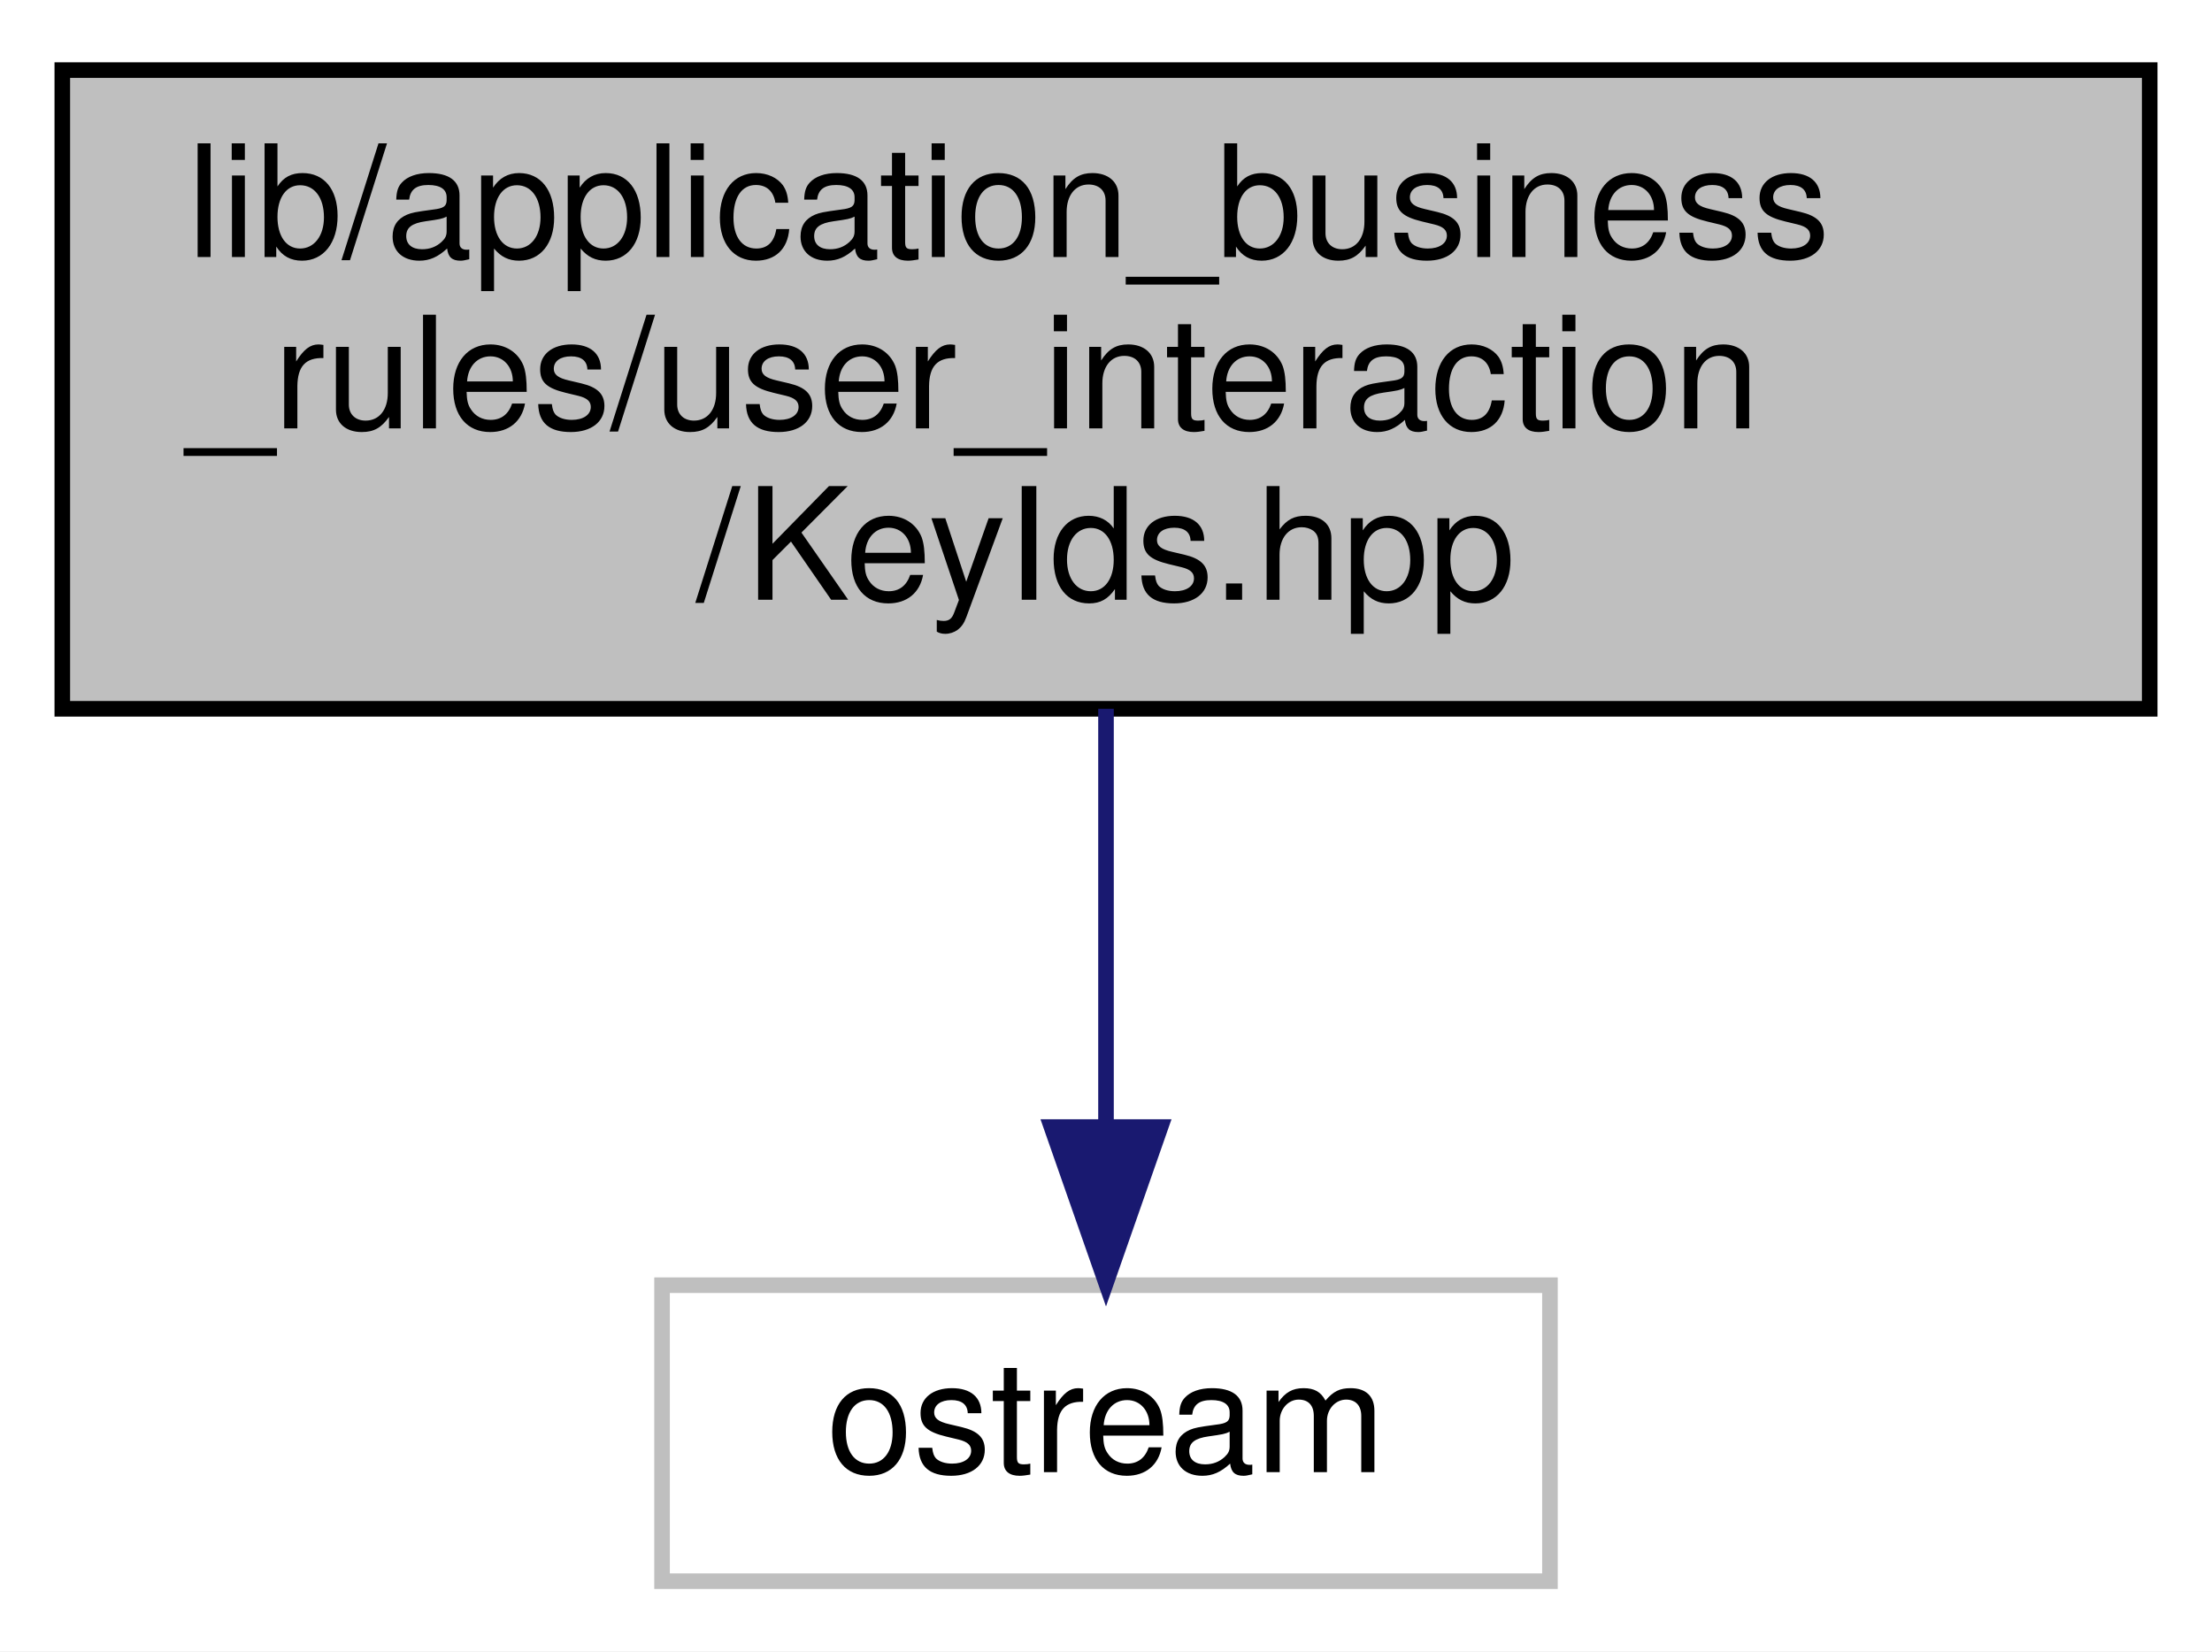
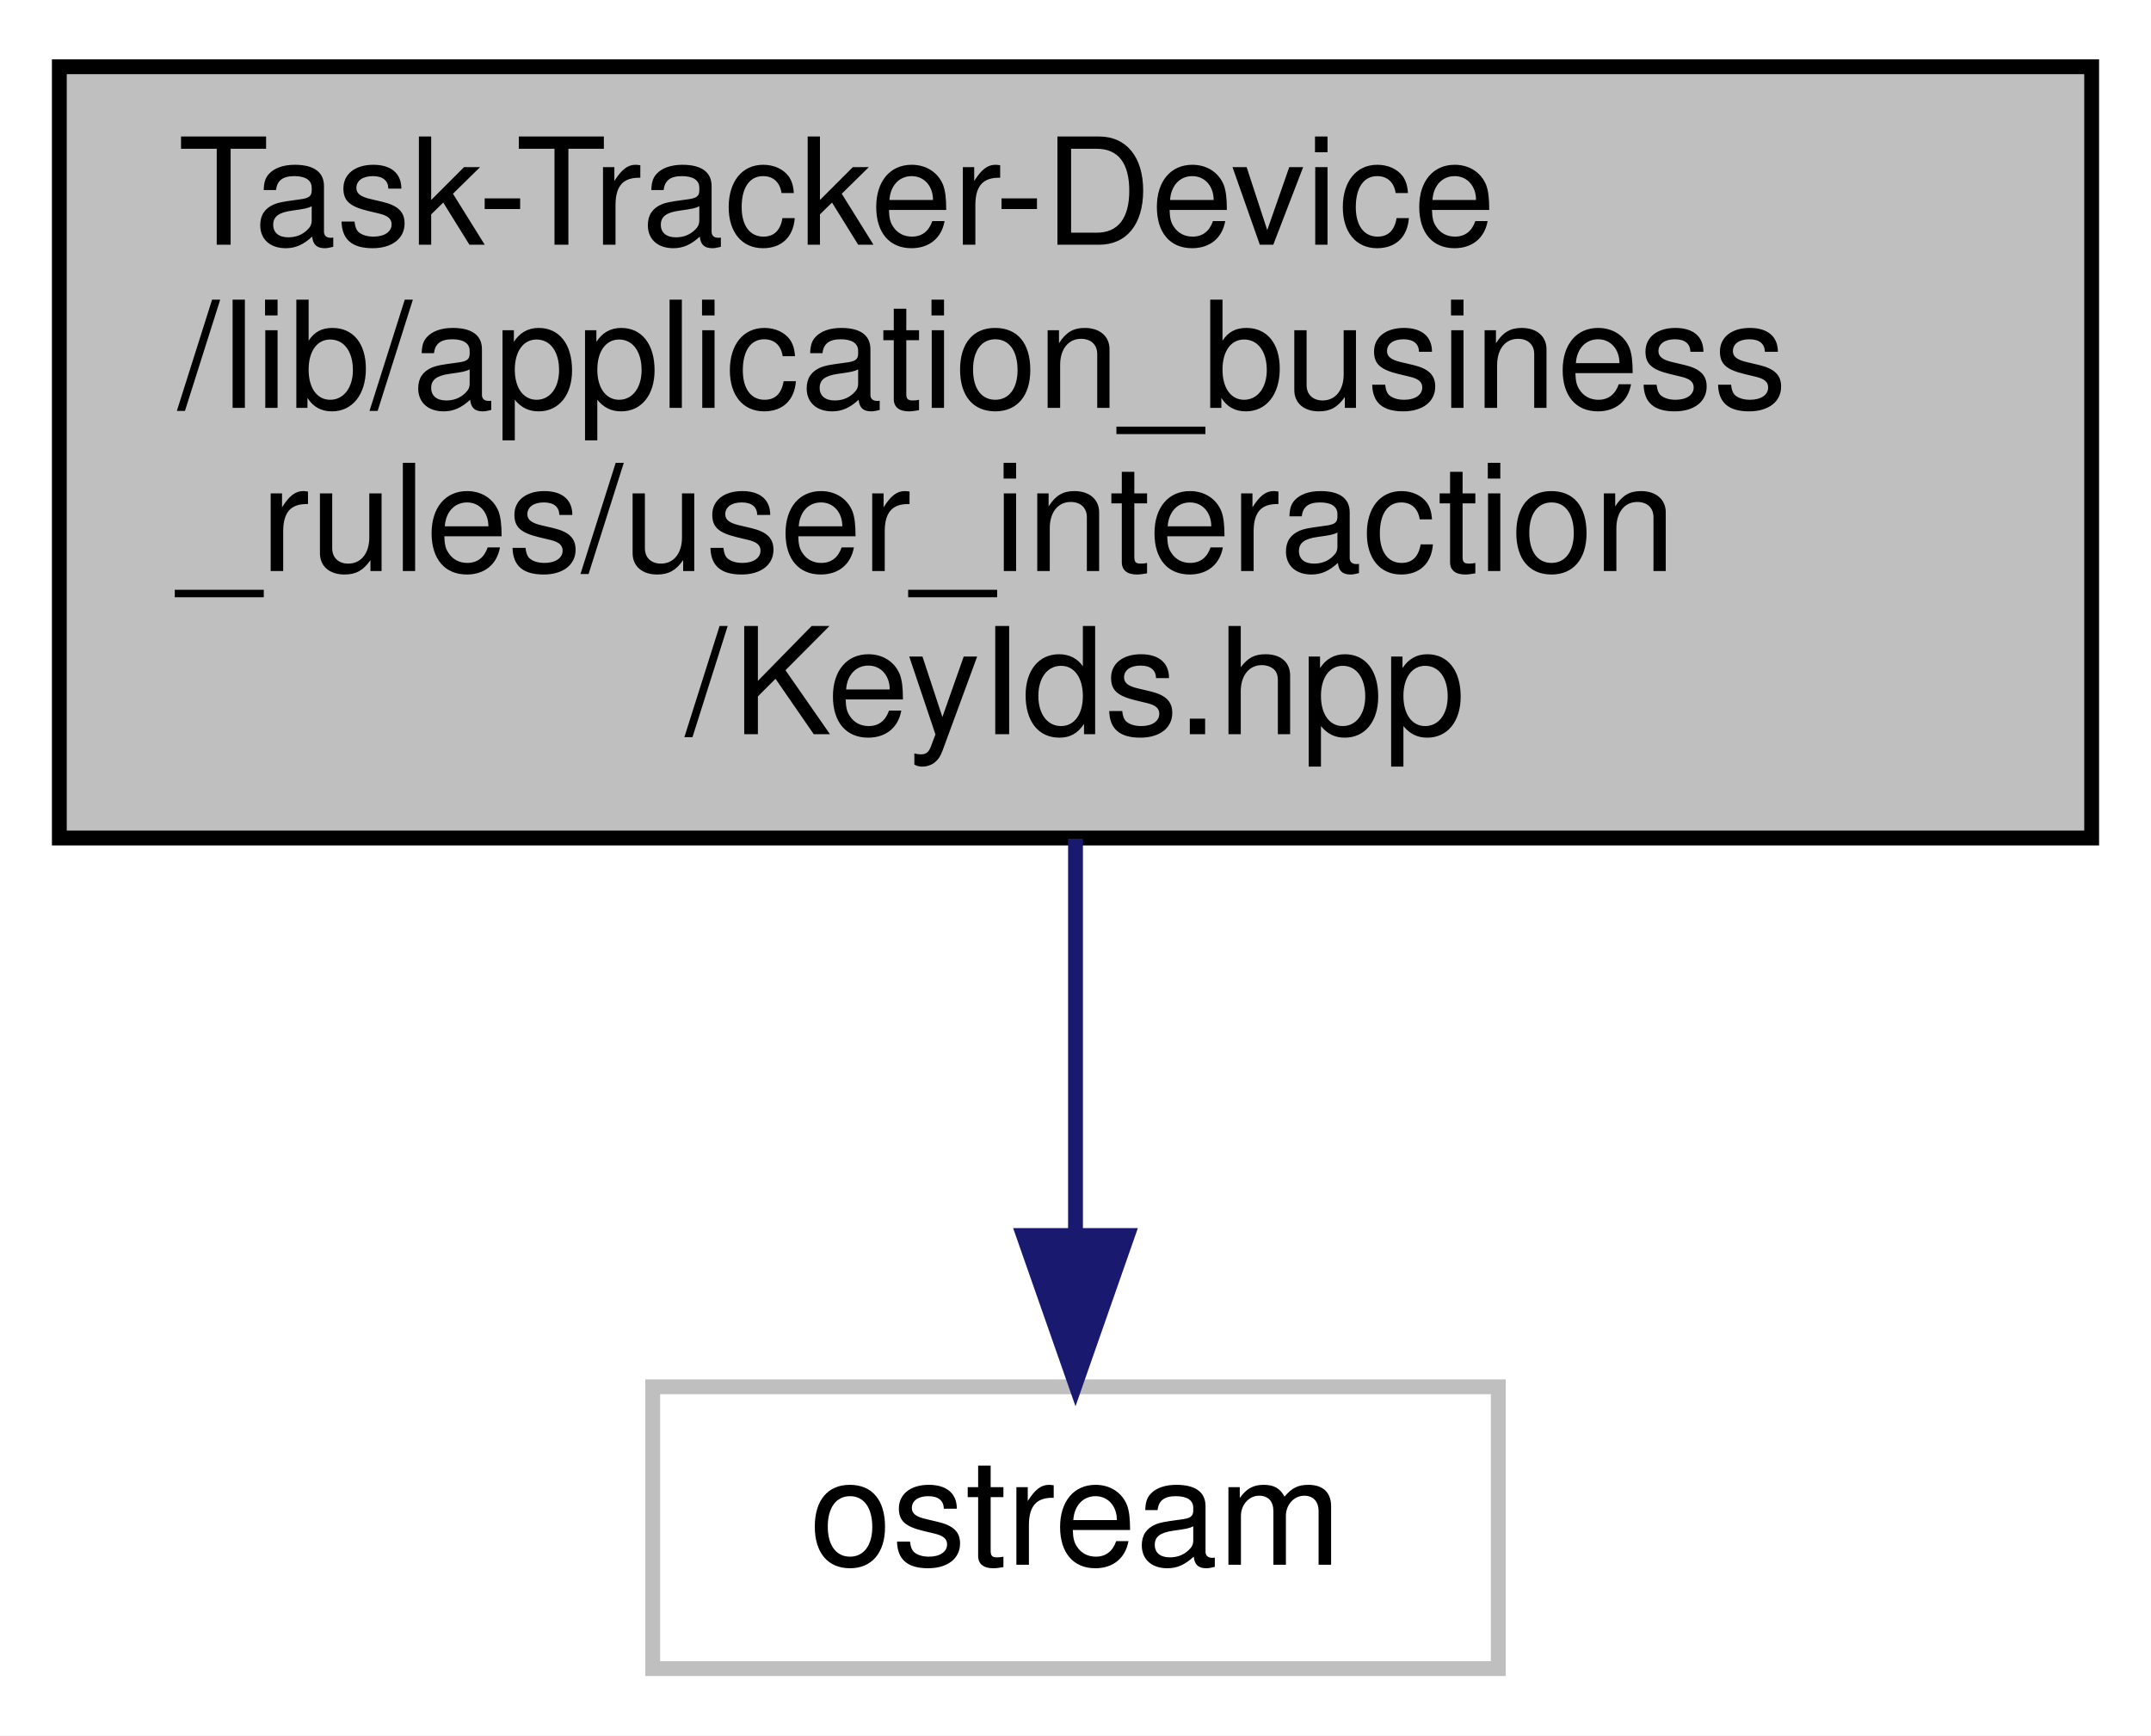
- <svg xmlns="http://www.w3.org/2000/svg" xmlns:xlink="http://www.w3.org/1999/xlink" width="142pt" height="106pt" viewBox="0.00 0.00 142.00 106.00">
-   <g id="graph0" class="graph" transform="scale(1 1) rotate(0) translate(4 102)">
-     <polygon fill="white" stroke="transparent" points="-4,4 -4,-102 138,-102 138,4 -4,4" />
+ <svg xmlns="http://www.w3.org/2000/svg" xmlns:xlink="http://www.w3.org/1999/xlink" width="145pt" height="117pt" viewBox="0.00 0.00 145.00 117.00">
+   <g id="graph0" class="graph" transform="scale(1 1) rotate(0) translate(4 113)">
+     <polygon fill="white" stroke="transparent" points="-4,4 -4,-113 141,-113 141,4 -4,4" />
    <g id="node1" class="node">
      <g id="a_node1">
        <a xlink:title=" ">
-           <polygon fill="#bfbfbf" stroke="black" points="0,-56.5 0,-97.5 134,-97.5 134,-56.5 0,-56.5" />
-           <text text-anchor="start" x="8" y="-85.5" font-family="Helvetica,sans-Serif" font-size="10.00">lib/application_business</text>
+           <polygon fill="#bfbfbf" stroke="black" points="0,-56.5 0,-108.5 137,-108.5 137,-56.5 0,-56.5" />
+           <text text-anchor="start" x="8" y="-96.5" font-family="Helvetica,sans-Serif" font-size="10.00">Task-Tracker-Device</text>
+           <text text-anchor="start" x="8" y="-85.5" font-family="Helvetica,sans-Serif" font-size="10.00">/lib/application_business</text>
          <text text-anchor="start" x="8" y="-74.5" font-family="Helvetica,sans-Serif" font-size="10.00">_rules/user_interaction</text>
-           <text text-anchor="middle" x="67" y="-63.5" font-family="Helvetica,sans-Serif" font-size="10.00">/KeyIds.hpp</text>
+           <text text-anchor="middle" x="68.5" y="-63.5" font-family="Helvetica,sans-Serif" font-size="10.00">/KeyIds.hpp</text>
        </a>
      </g>
    </g>
    <g id="node2" class="node">
      <g id="a_node2">
        <a xlink:title=" ">
-           <polygon fill="white" stroke="#bfbfbf" points="38.5,-0.5 38.5,-19.5 95.5,-19.5 95.5,-0.5 38.5,-0.5" />
-           <text text-anchor="middle" x="67" y="-7.5" font-family="Helvetica,sans-Serif" font-size="10.00">ostream</text>
+           <polygon fill="white" stroke="#bfbfbf" points="40,-0.5 40,-19.5 97,-19.5 97,-0.5 40,-0.5" />
+           <text text-anchor="middle" x="68.5" y="-7.5" font-family="Helvetica,sans-Serif" font-size="10.00">ostream</text>
        </a>
      </g>
    </g>
    <g id="edge1" class="edge">
-       <path fill="none" stroke="midnightblue" d="M67,-56.5C67,-48.07 67,-38.24 67,-29.87" />
-       <polygon fill="midnightblue" stroke="midnightblue" points="70.5,-29.65 67,-19.65 63.5,-29.65 70.5,-29.65" />
+       <path fill="none" stroke="midnightblue" d="M68.5,-56.45C68.5,-47.73 68.5,-38.1 68.5,-29.96" />
+       <polygon fill="midnightblue" stroke="midnightblue" points="72,-29.7 68.5,-19.7 65,-29.7 72,-29.7" />
    </g>
  </g>
</svg>
